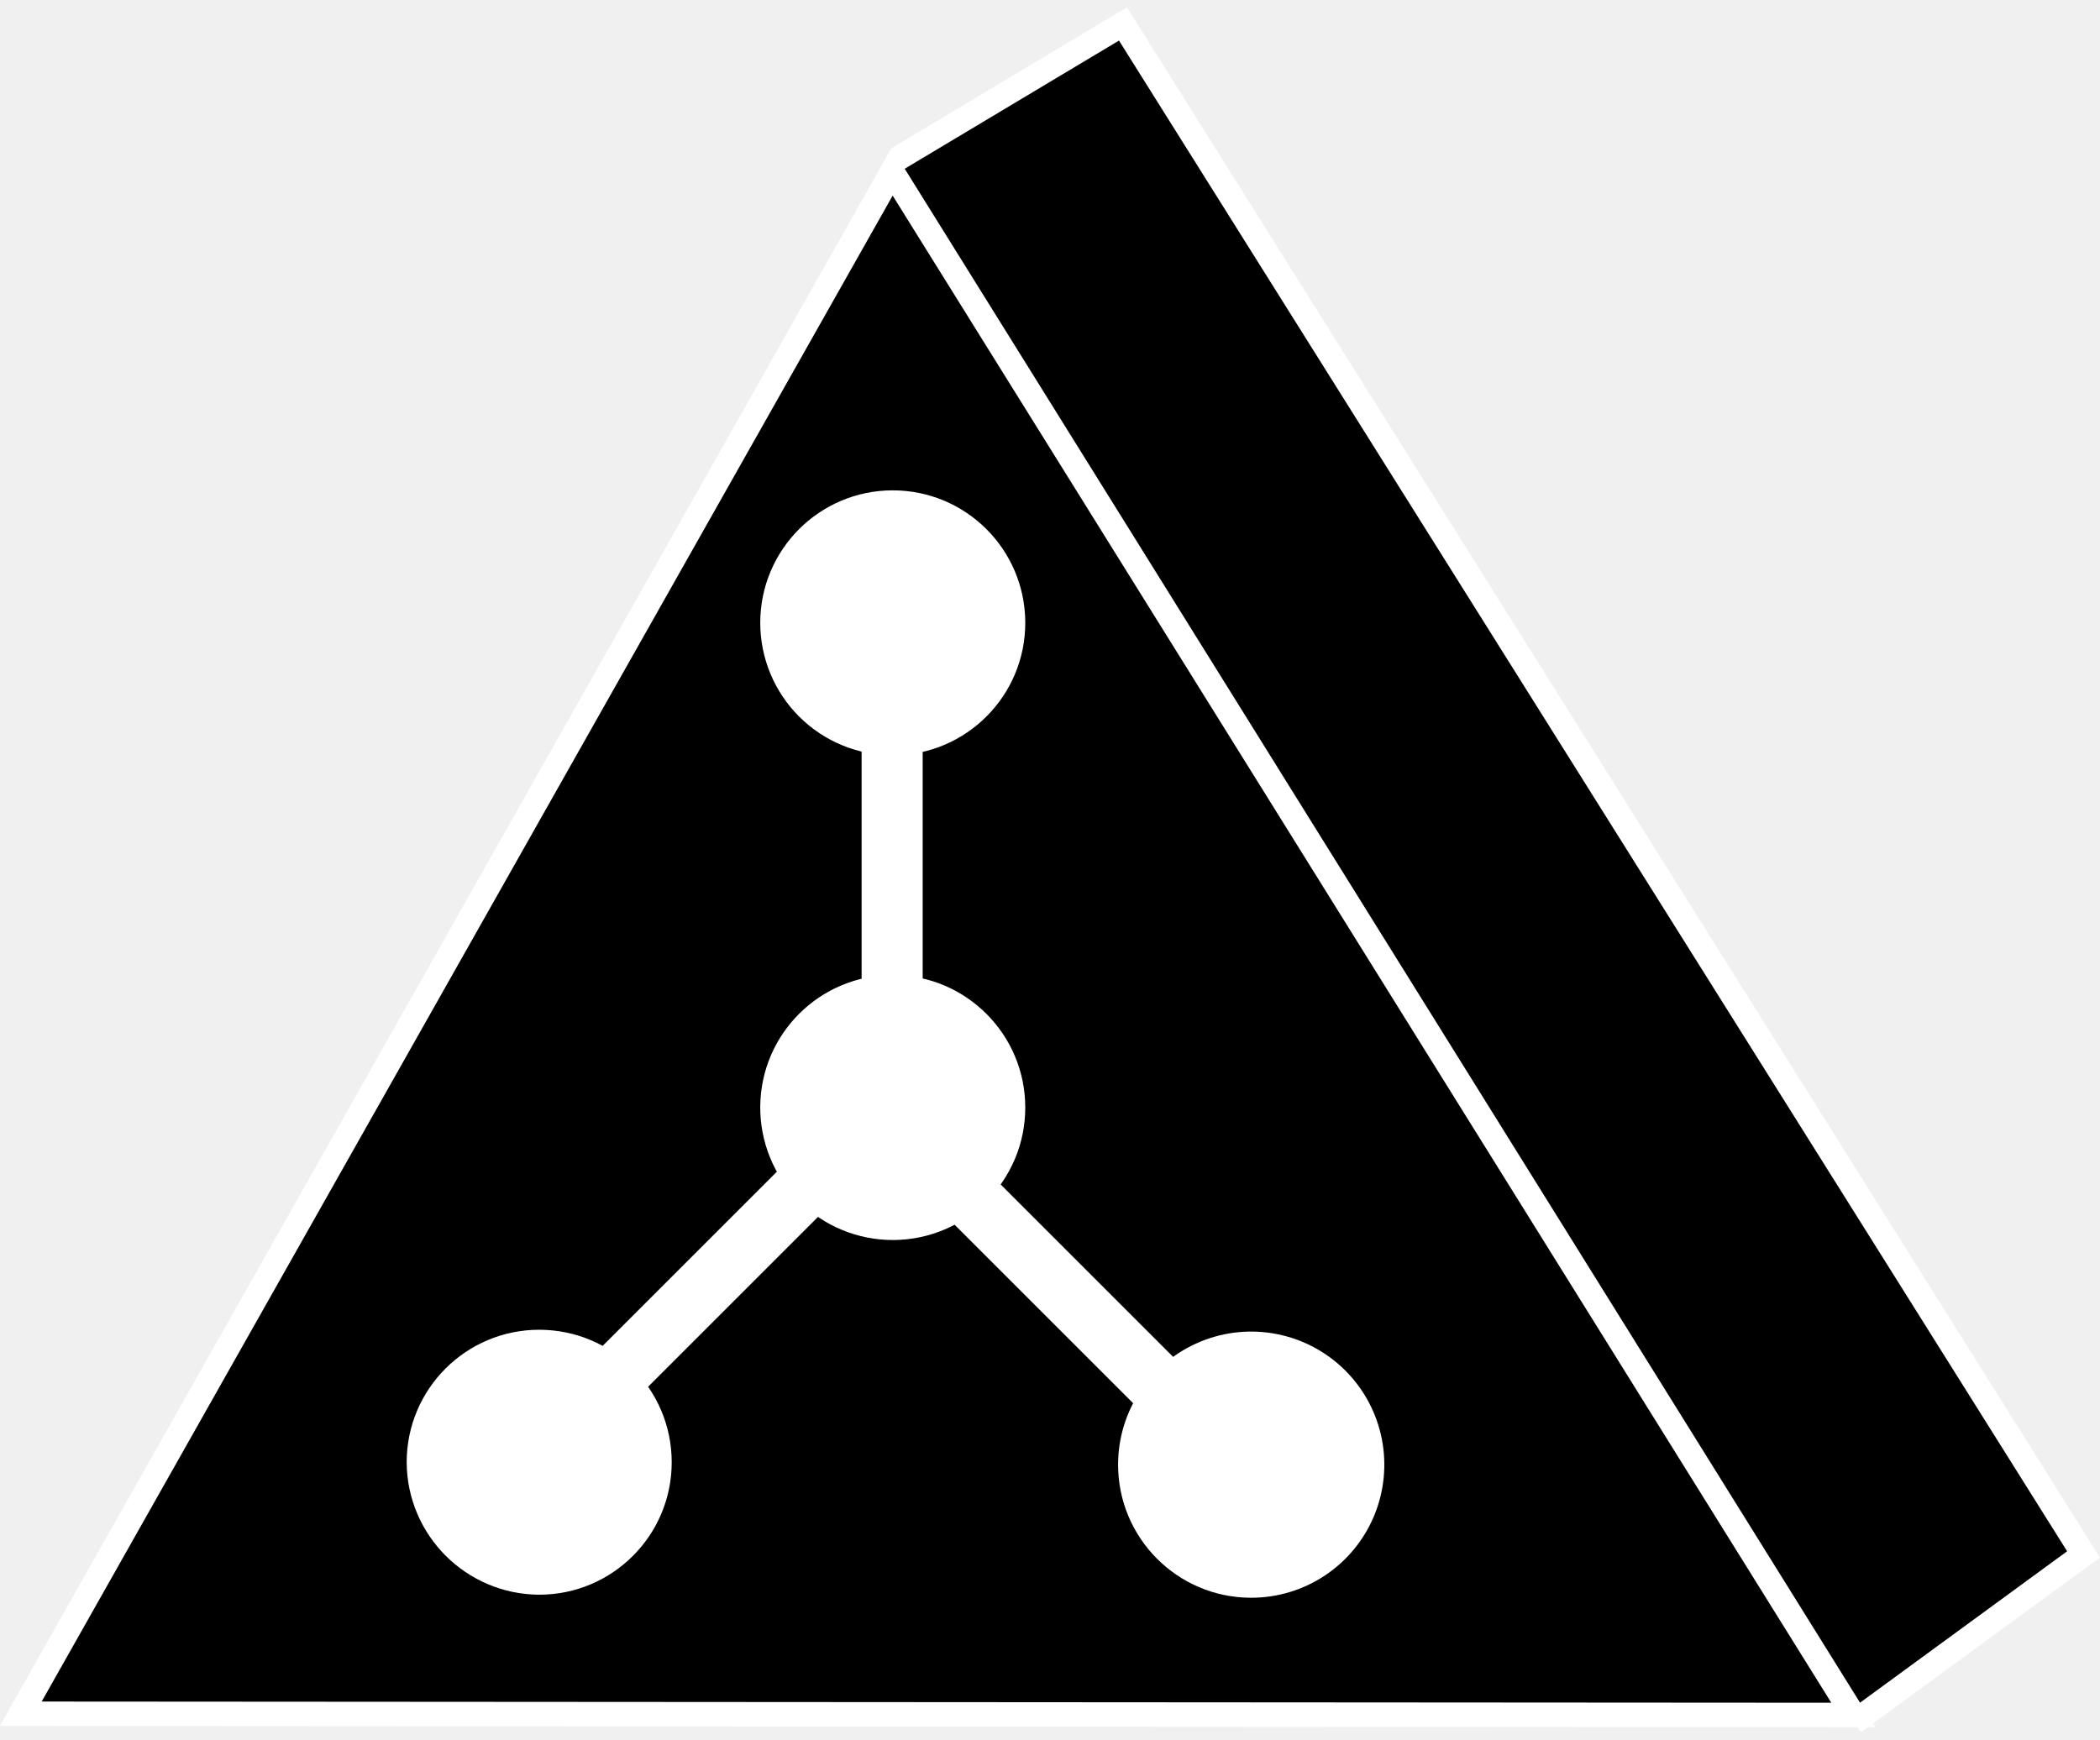
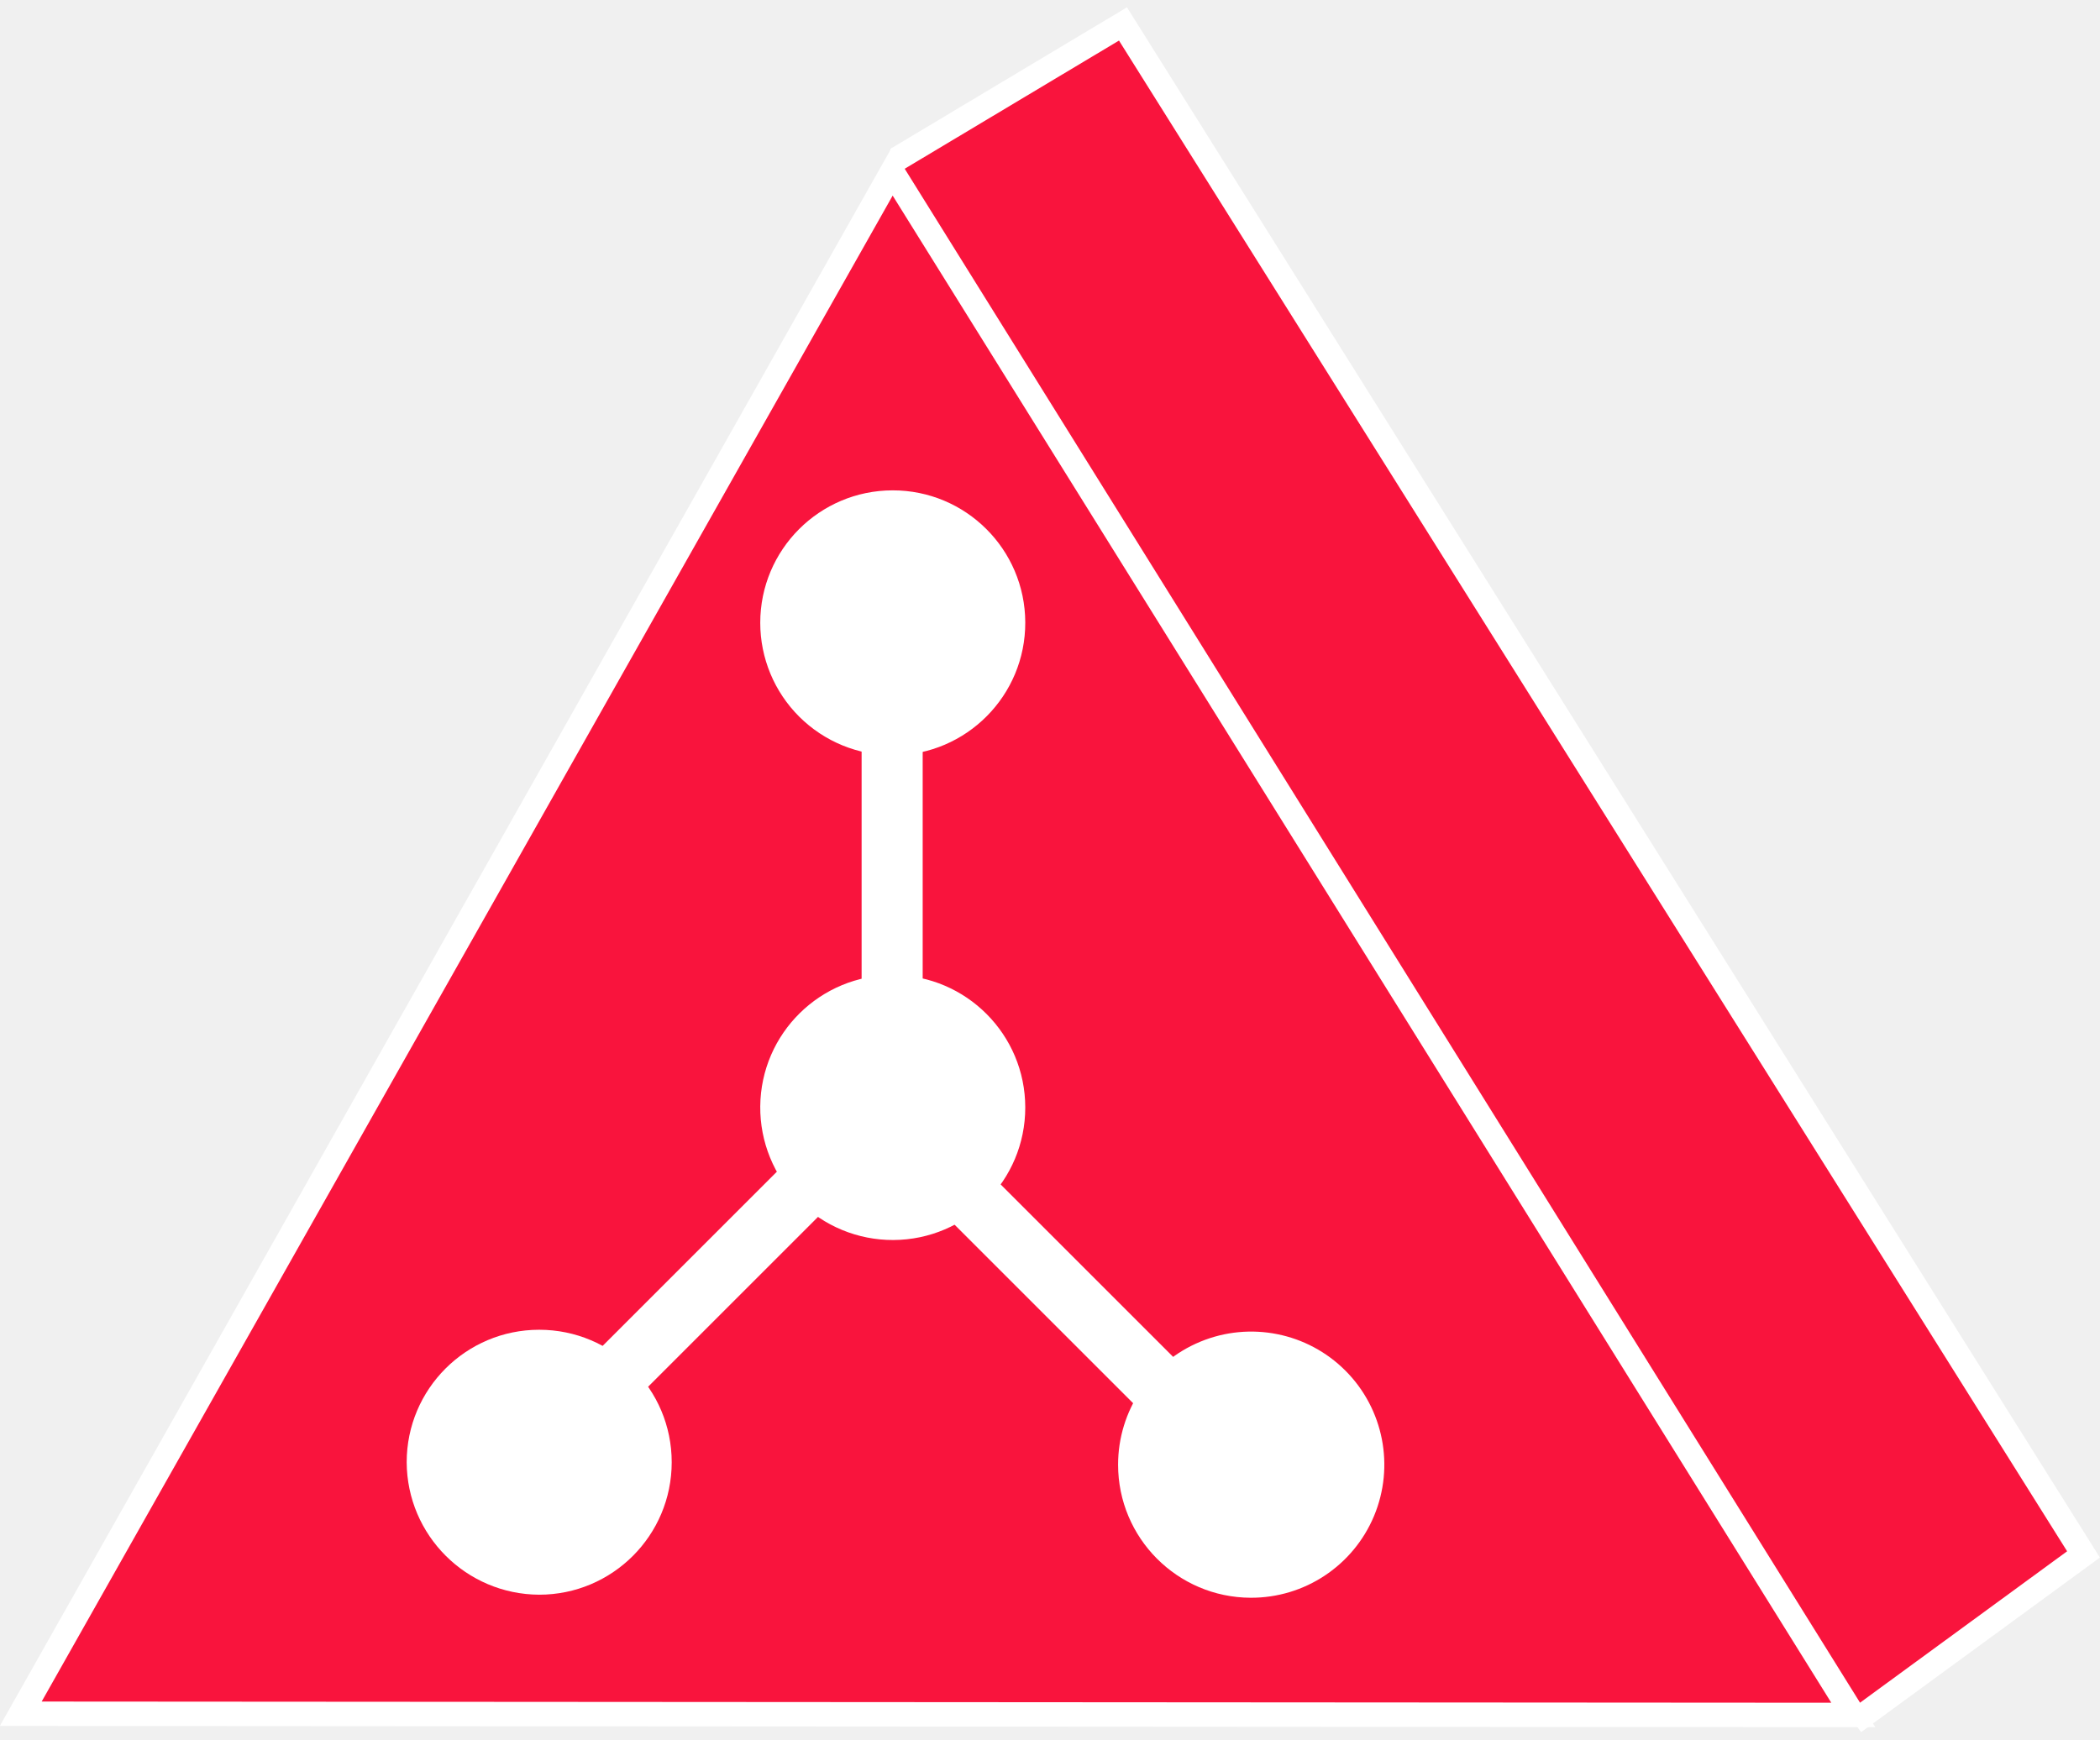
<svg xmlns="http://www.w3.org/2000/svg" viewBox="0 0 34.39 28.25" width="35" height="29">
  <defs>
    <style>
-             .cls-1{fill:#9143D;stroke-width:0.4px;}.cls-1,.cls-3{stroke:#fff;}.cls-2{fill:#fff;}.cls-3{fill:none;}
+             .cls-1{fill:#F9143D;stroke-width:0.4px;}.cls-1,.cls-3{stroke:#fff;}.cls-2{fill:#fff;}.cls-3{fill:none;}
        </style>
  </defs>
  <g id="Layer_2" data-name="Layer 2">
    <g id="Layer_1-2" data-name="Layer 1">
      <polyline points="30.36 28.09 34.12 25.34 18.39 0.27 14.68 2.49" class="cls-1" />
      <polygon points="0.34 27.95 30.35 27.97 14.61 2.69 0.34 27.95 0.34 27.95" class="cls-1" />
      <path d="M14.63,20.19A2.17,2.17,0,1,0,12.45,18,2.17,2.17,0,0,0,14.63,20.19Z" class="cls-2" />
      <path d="M14.63,12.25a2.17,2.17,0,1,0-2.18-2.17A2.17,2.17,0,0,0,14.63,12.25Z" class="cls-2" />
      <path d="M20.48,26.05a2.18,2.18,0,1,0-2.17-2.18A2.18,2.18,0,0,0,20.48,26.05Z" class="cls-2" />
      <path d="M8.83,26a2.17,2.17,0,1,0-2.17-2.17A2.18,2.18,0,0,0,8.83,26Z" class="cls-2" />
      <polyline points="14.61 10.53 14.61 17.89 8.69 23.81" class="cls-3" />
      <line x1="14.61" x2="20.05" y1="18.21" y2="23.65" class="cls-3" />
    </g>
  </g>
</svg>
